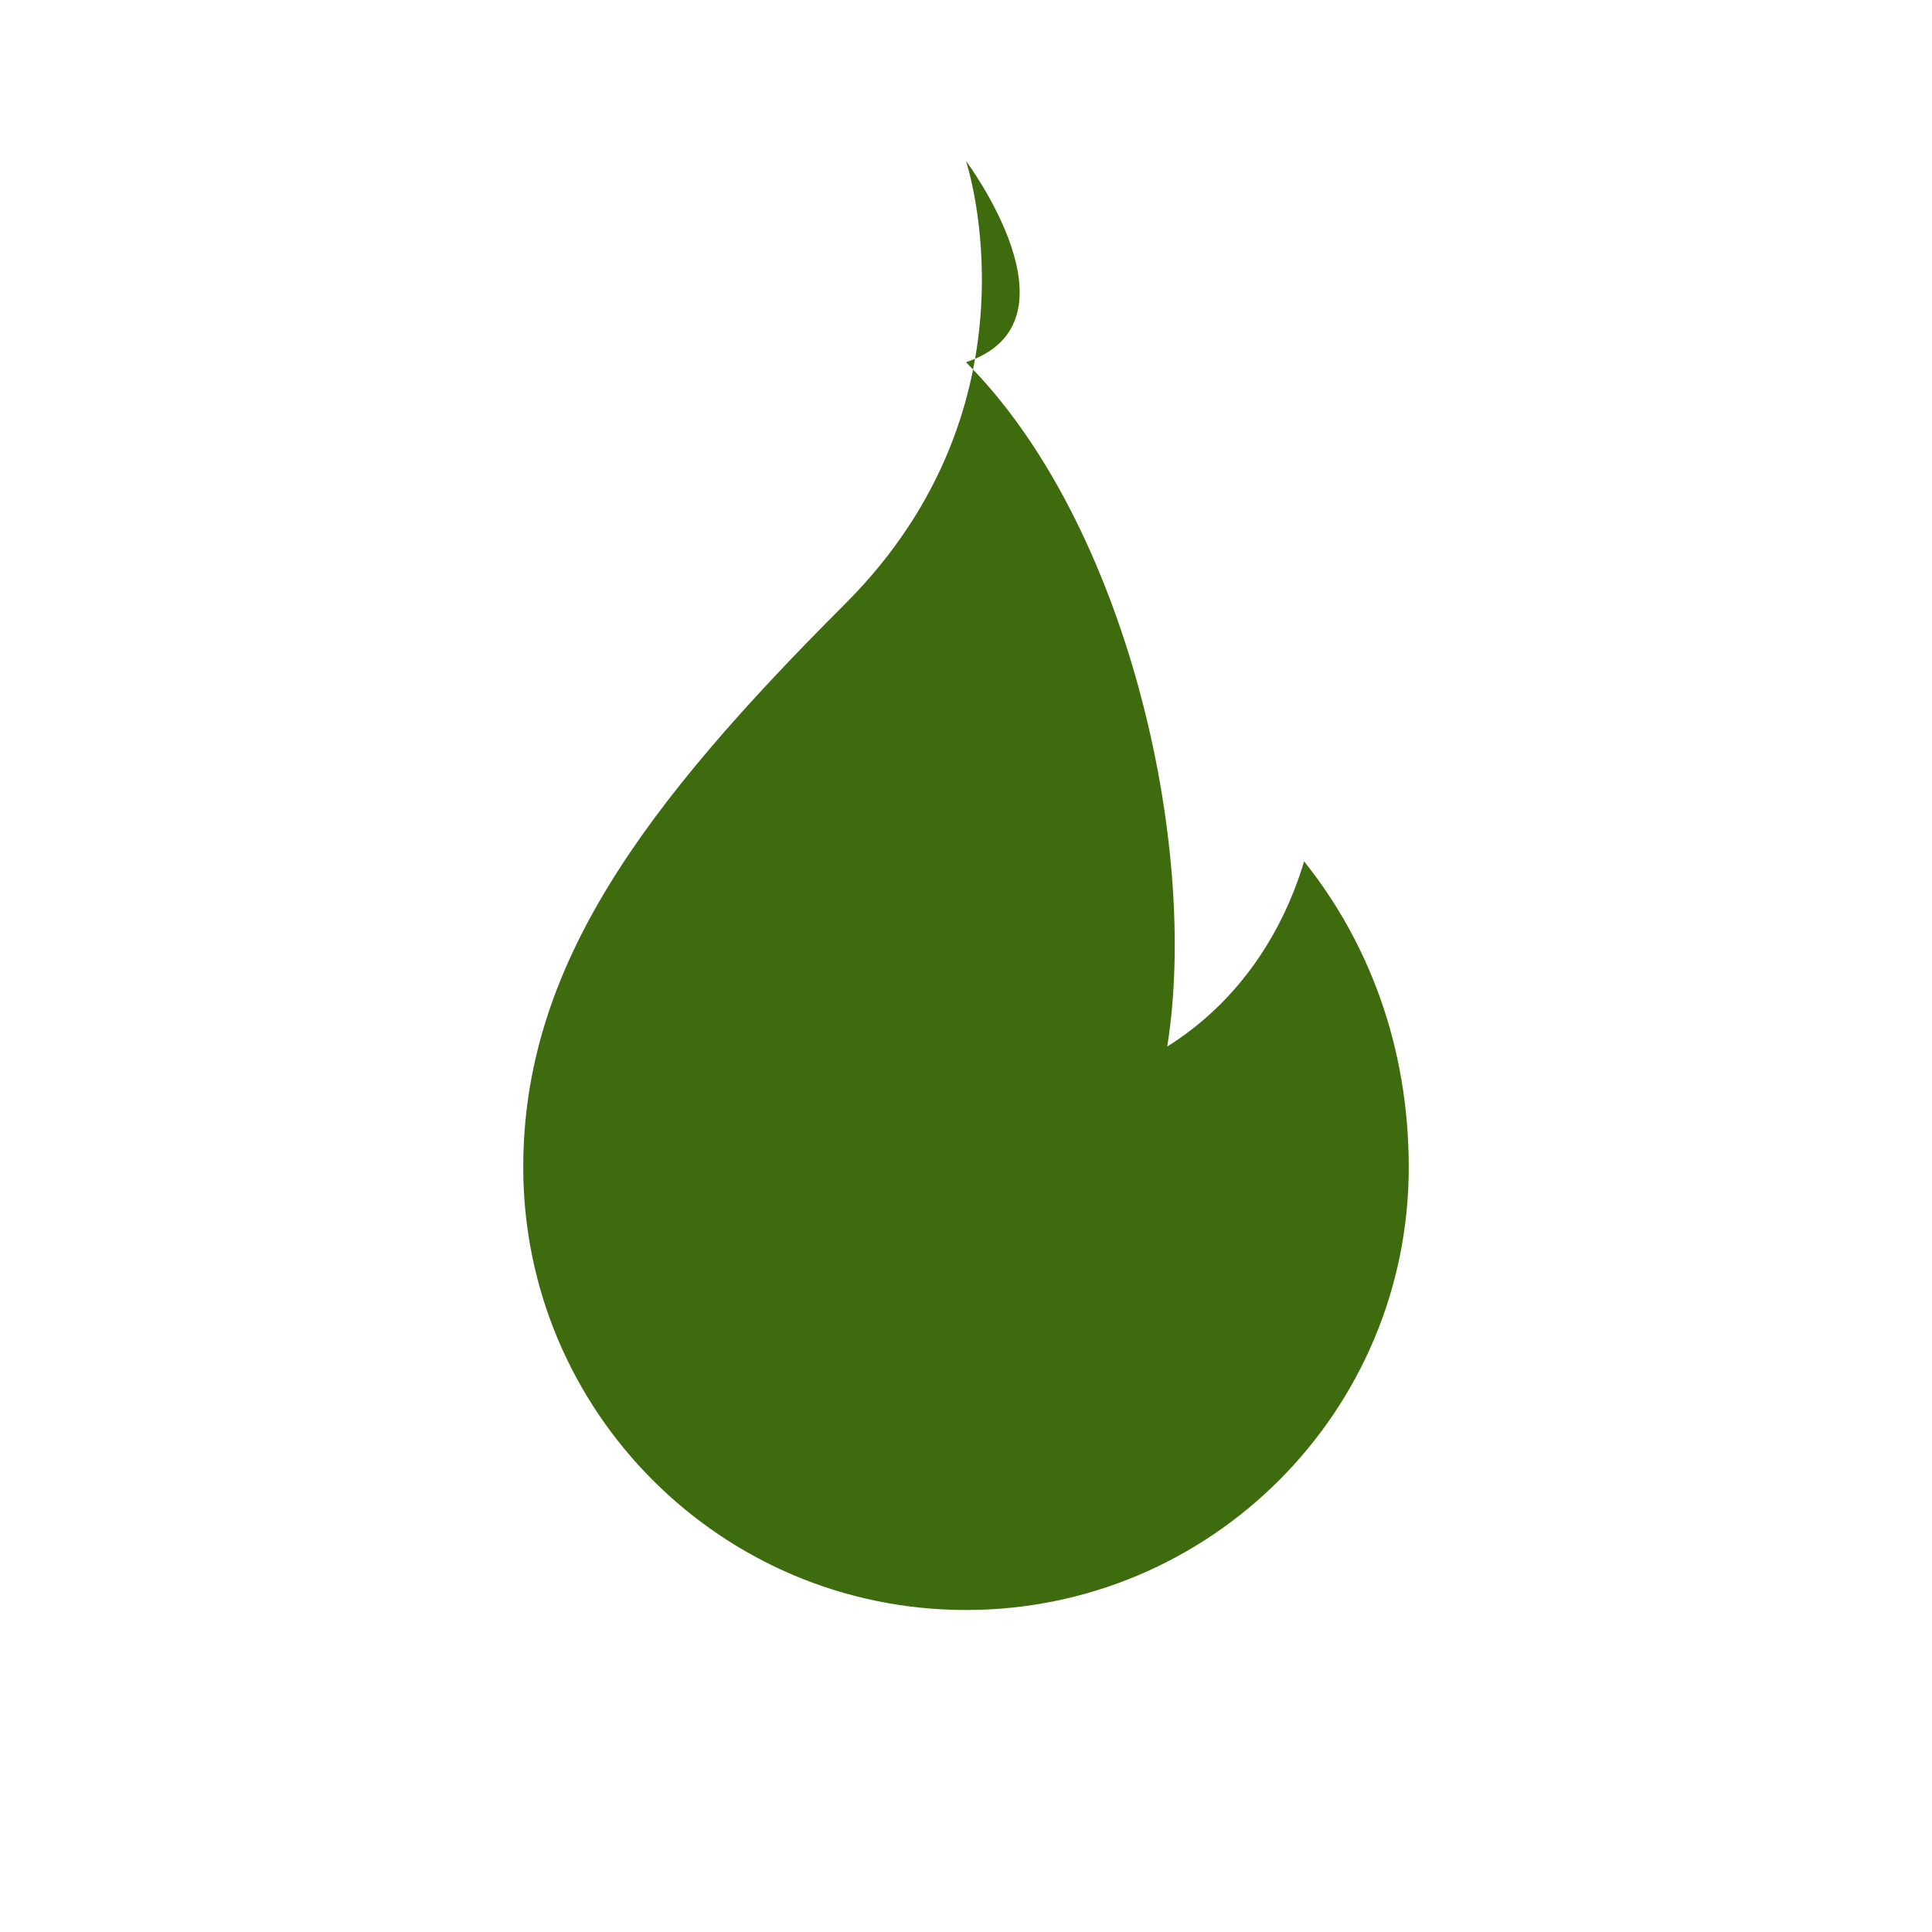
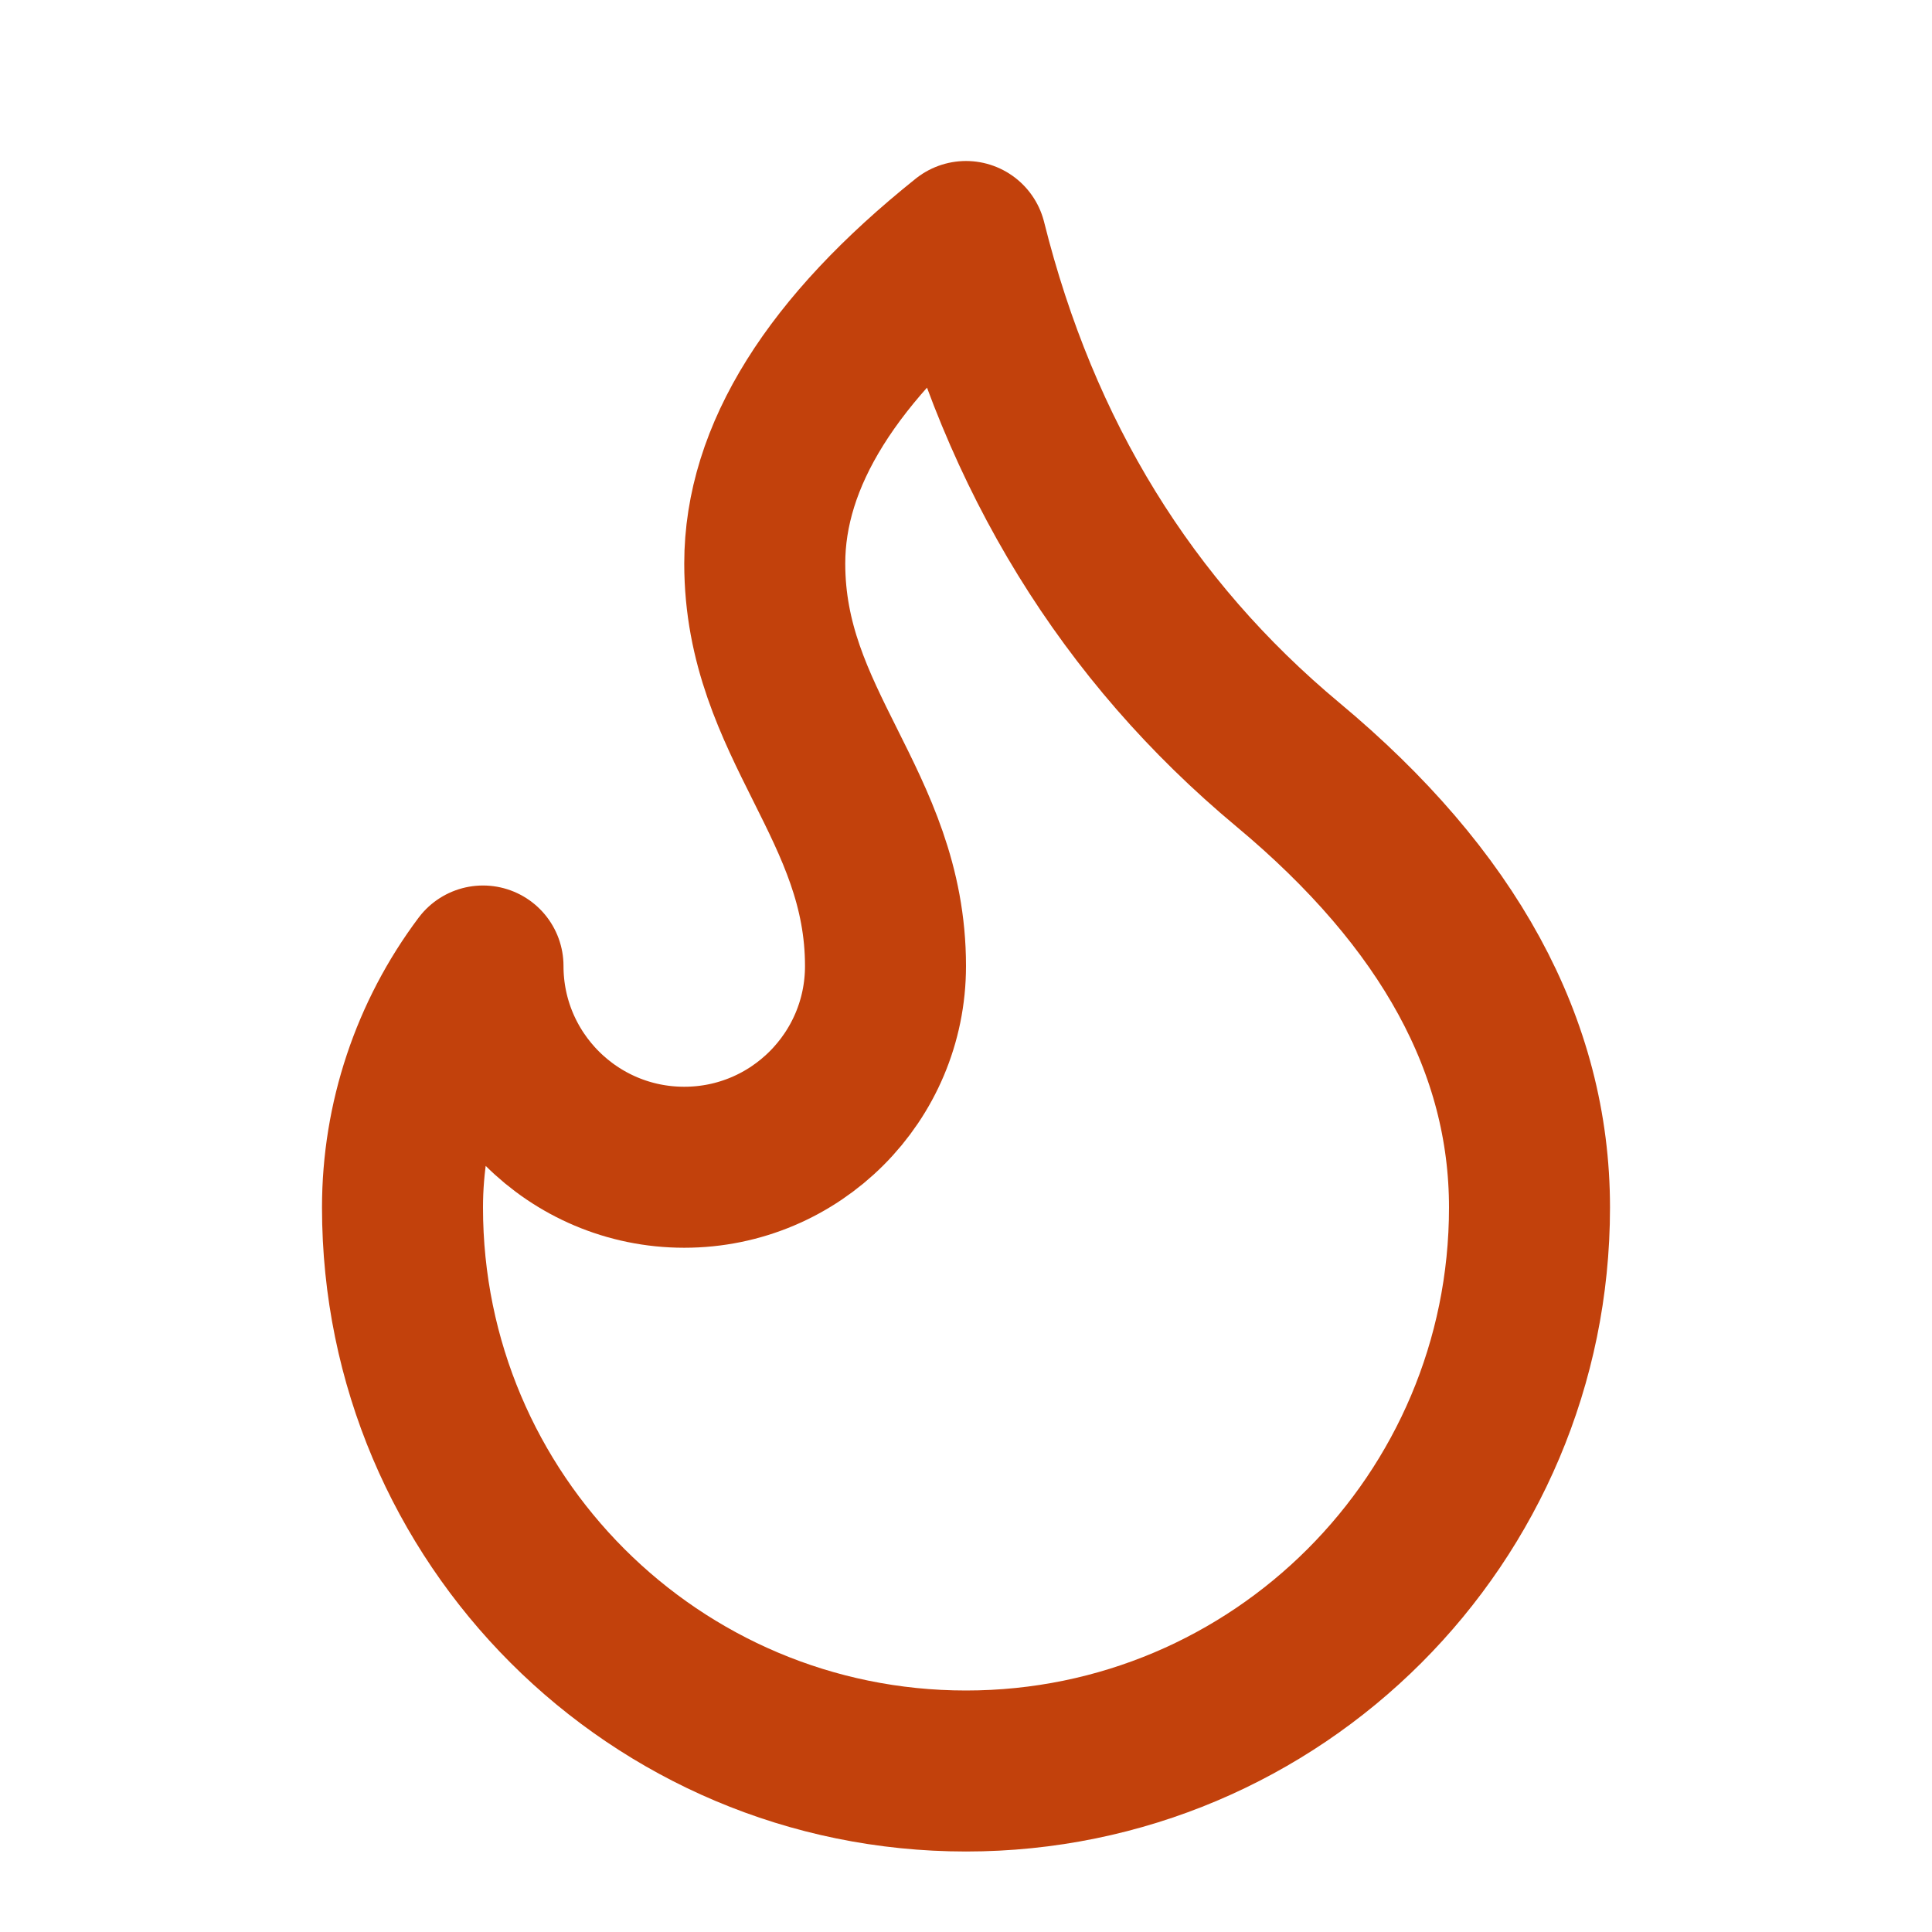
- <svg xmlns="http://www.w3.org/2000/svg" width="24" height="24" viewBox="0 0 24 24" fill="#3f6b0f">
-   <path d="M12 2s1 3-1.5 5.5C8 10 6.5 12 6.5 14.5a5.5 5.5 0 0 0 11 0c0-1.5-.5-2.8-1.3-3.8-.3 1-.9 1.8-1.7 2.3.4-2.5-.5-6.5-2.5-8.5C13.5 4 12 2 12 2z" />
+ <svg xmlns="http://www.w3.org/2000/svg" width="24" height="24" viewBox="0 0 24 24">
+   <path fill="none" stroke="#c2410c" stroke-linecap="round" stroke-linejoin="round" stroke-width="2" d="M12 3q1 4 4 6.5t3 5.5a1 1 0 0 1-14 0a5 5 0 0 1 1-3a1 1 0 0 0 5 0c0-2-1.5-3-1.5-5q0-2 2.5-4" />
</svg>
